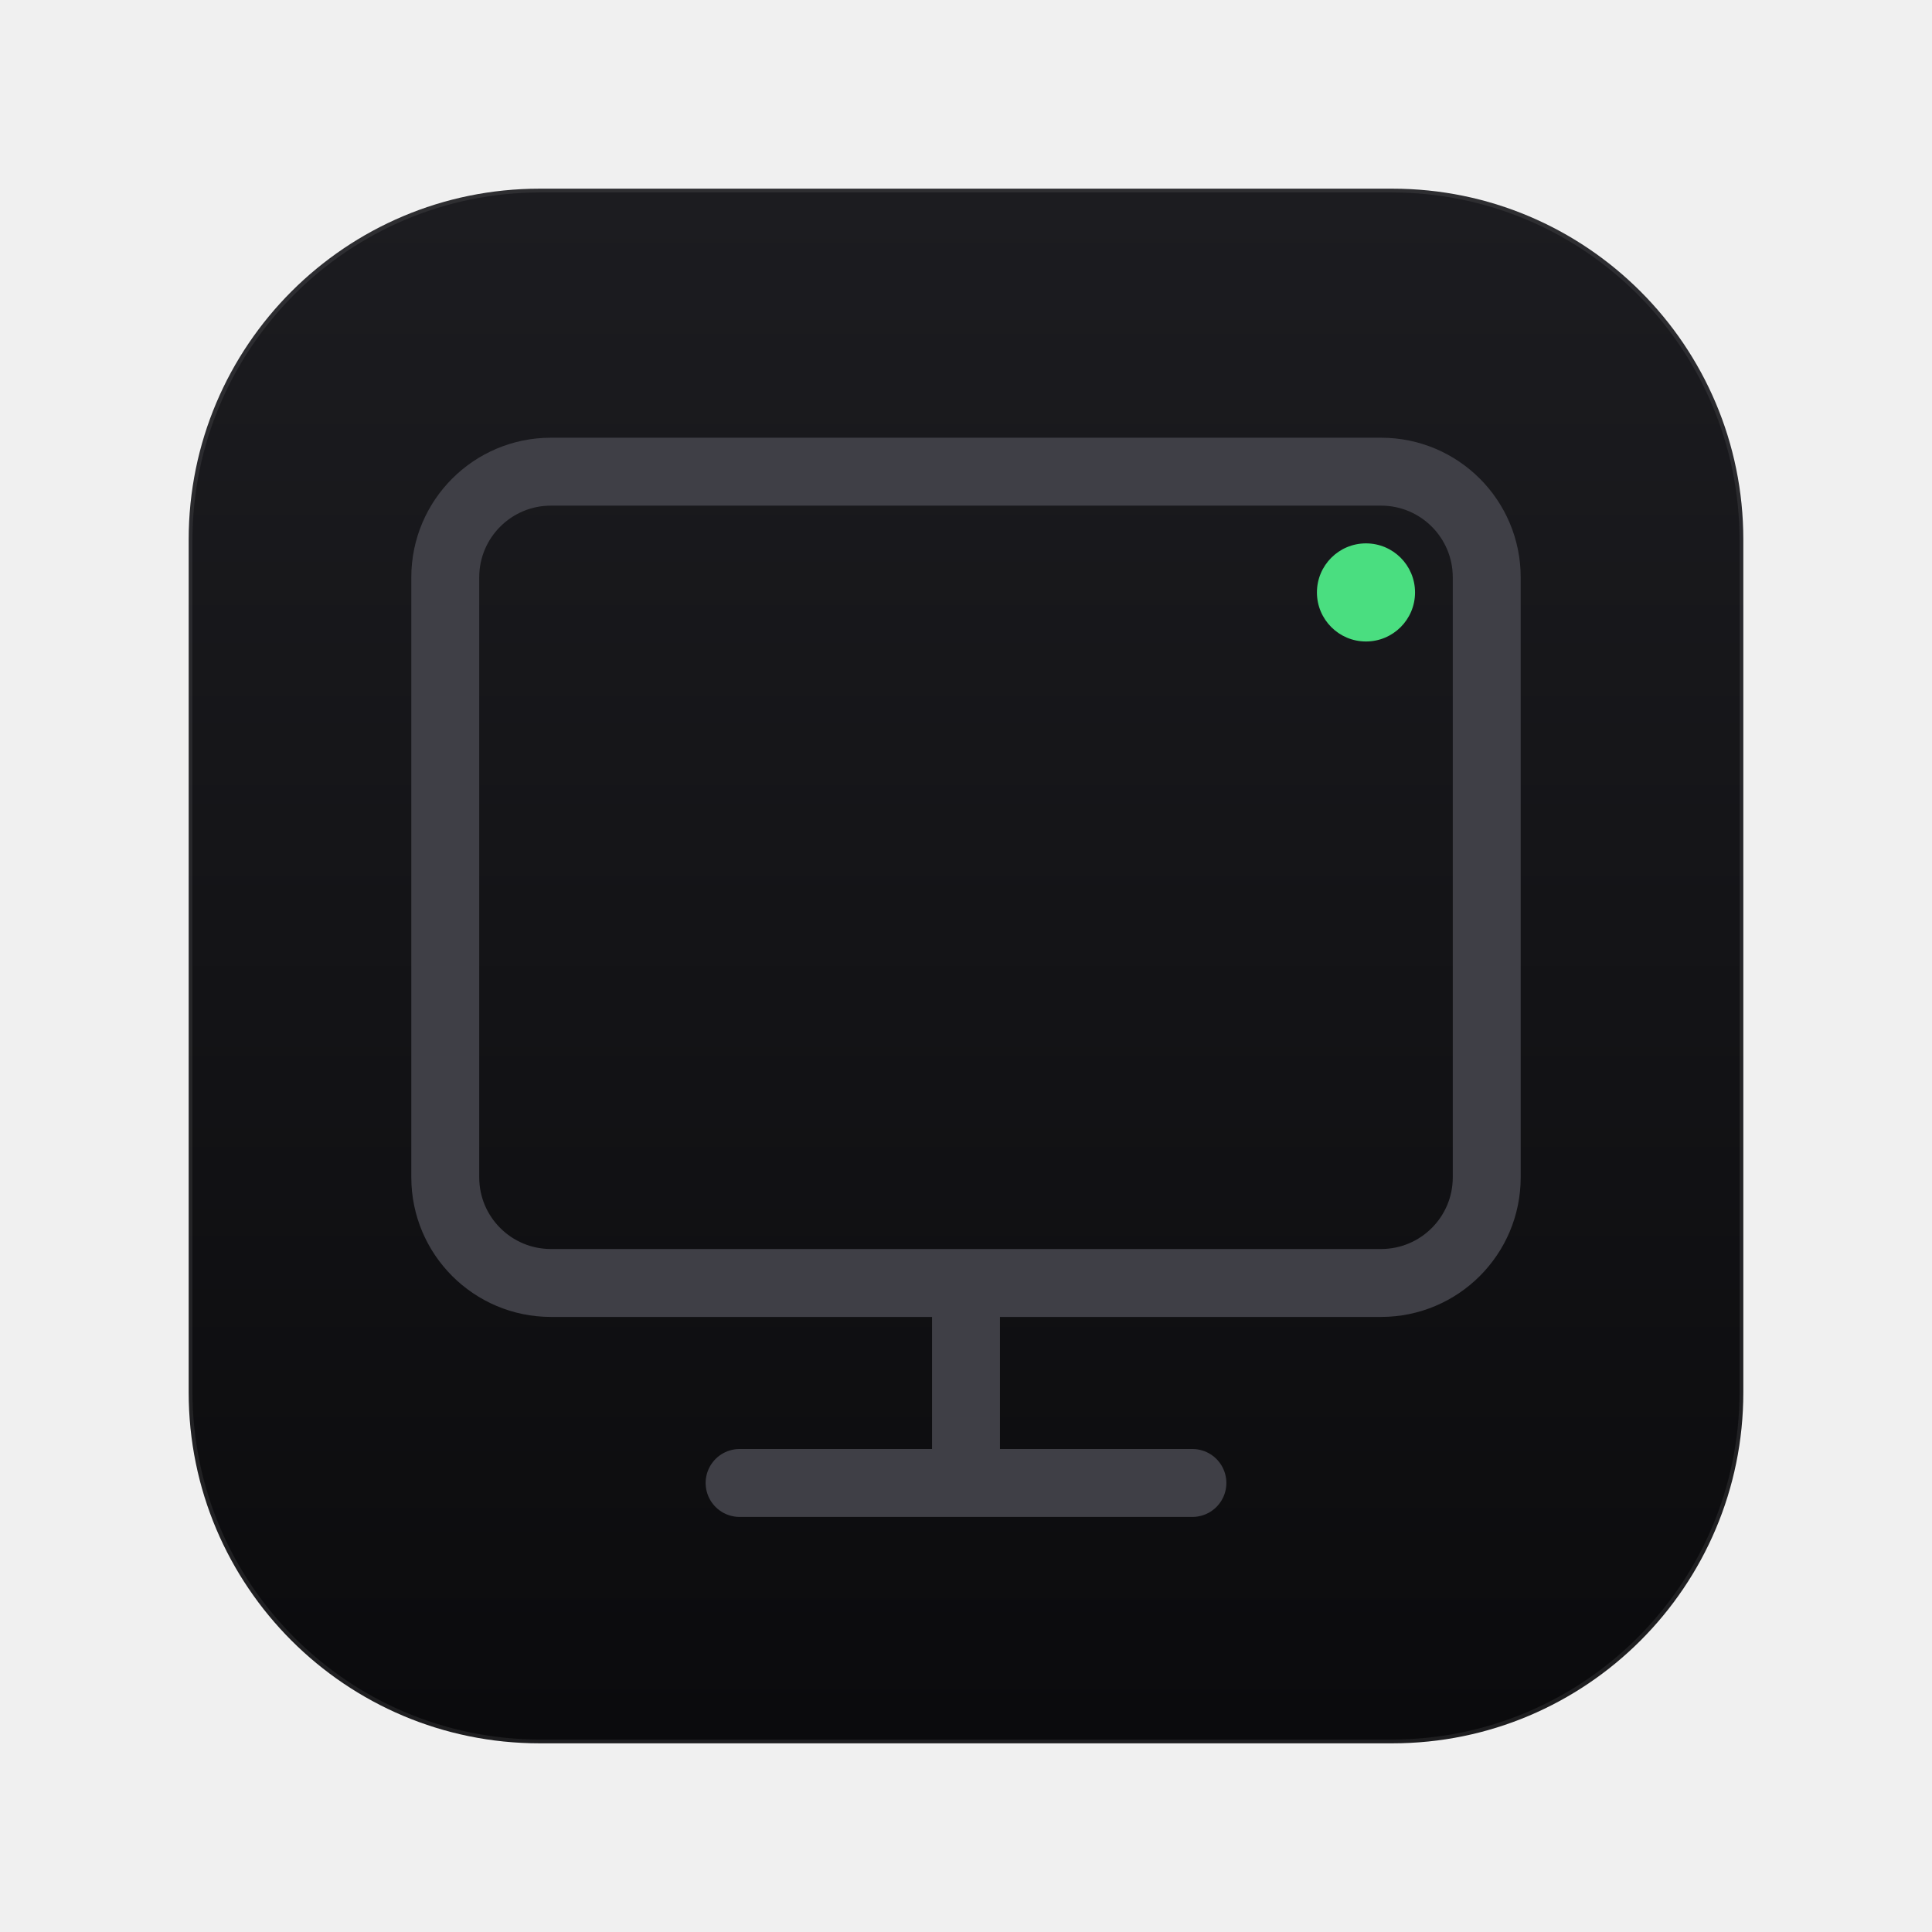
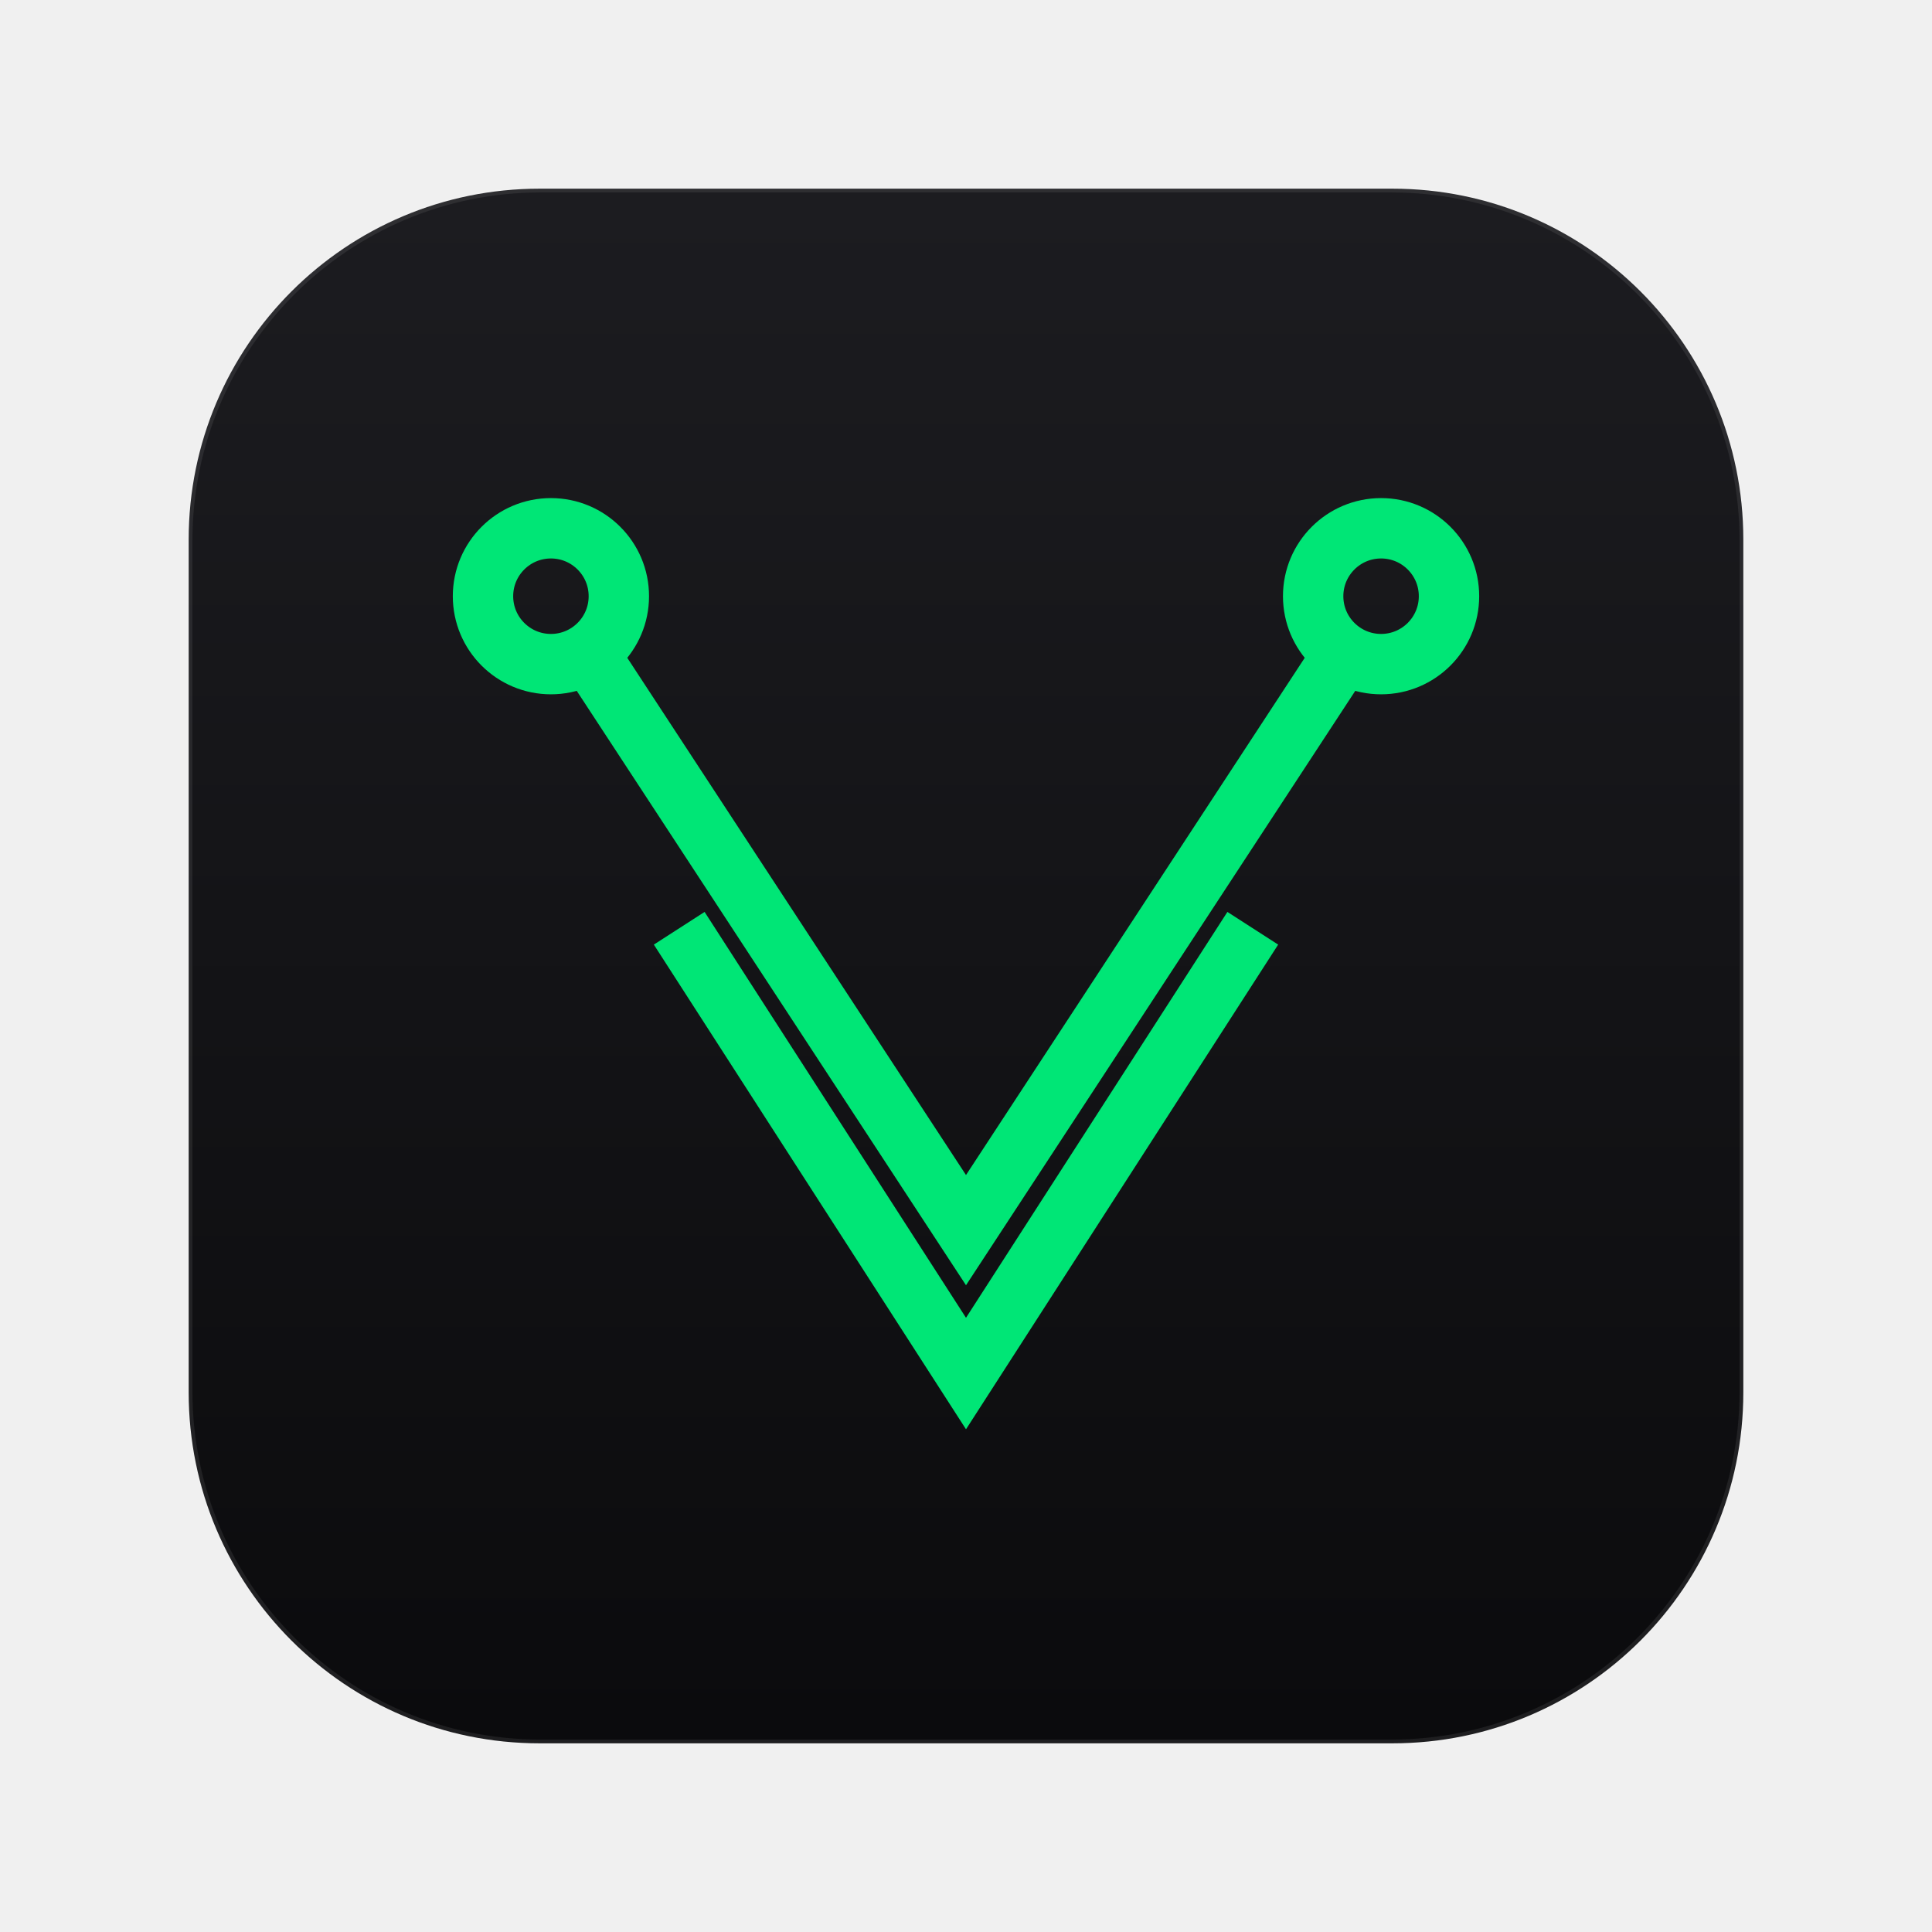
<svg xmlns="http://www.w3.org/2000/svg" width="1024" height="1024" viewBox="0 0 1024 1024">
  <defs>
    <linearGradient id="tile" x1="0" y1="0" x2="0" y2="1">
      <stop offset="0" stop-color="#1c1c20" />
      <stop offset="1" stop-color="#0b0b0d" />
    </linearGradient>
-     <linearGradient id="glow" x1="0" y1="0" x2="1" y2="1">
-       <stop offset="0" stop-color="#4ade80" />
-       <stop offset="1" stop-color="#16a34a" />
-     </linearGradient>
  </defs>
  <rect x="100" y="100" width="824" height="824" rx="186" fill="url(#tile)" />
  <rect x="100.5" y="100.5" width="823" height="823" rx="186" fill="none" stroke="#ffffff" stroke-opacity="0.08" stroke-width="3" />
-   <g fill="none" stroke-linecap="round" stroke-linejoin="round">
-     <rect x="236" y="250" width="552" height="430" rx="56" stroke="#3f3f46" stroke-width="36" />
-     <line x1="374" y1="590" x2="374" y2="500" stroke="url(#glow)" stroke-width="56" />
-     <line x1="512" y1="590" x2="512" y2="430" stroke="url(#glow)" stroke-width="56" />
-     <line x1="650" y1="590" x2="650" y2="350" stroke="url(#glow)" stroke-width="56" />
-     <line x1="512" y1="698" x2="512" y2="776" stroke="#3f3f46" stroke-width="36" />
-     <line x1="392" y1="786" x2="632" y2="786" stroke="#3f3f46" stroke-width="36" />
+   <g transform="translate(152 148) scale(4)" fill="none" stroke="#00e676" stroke-width="8" stroke-miterlimit="8">
+     <circle cx="35" cy="42" r="9" />
+     <circle cx="145" cy="42" r="9" />
+     <polyline points="39.9,49.5 90,126 140.1,49.5" />
+     <polyline points="52,86 90,145 128,86" />
  </g>
-   <circle cx="724" cy="314" r="26" fill="#4ade80" />
</svg>
